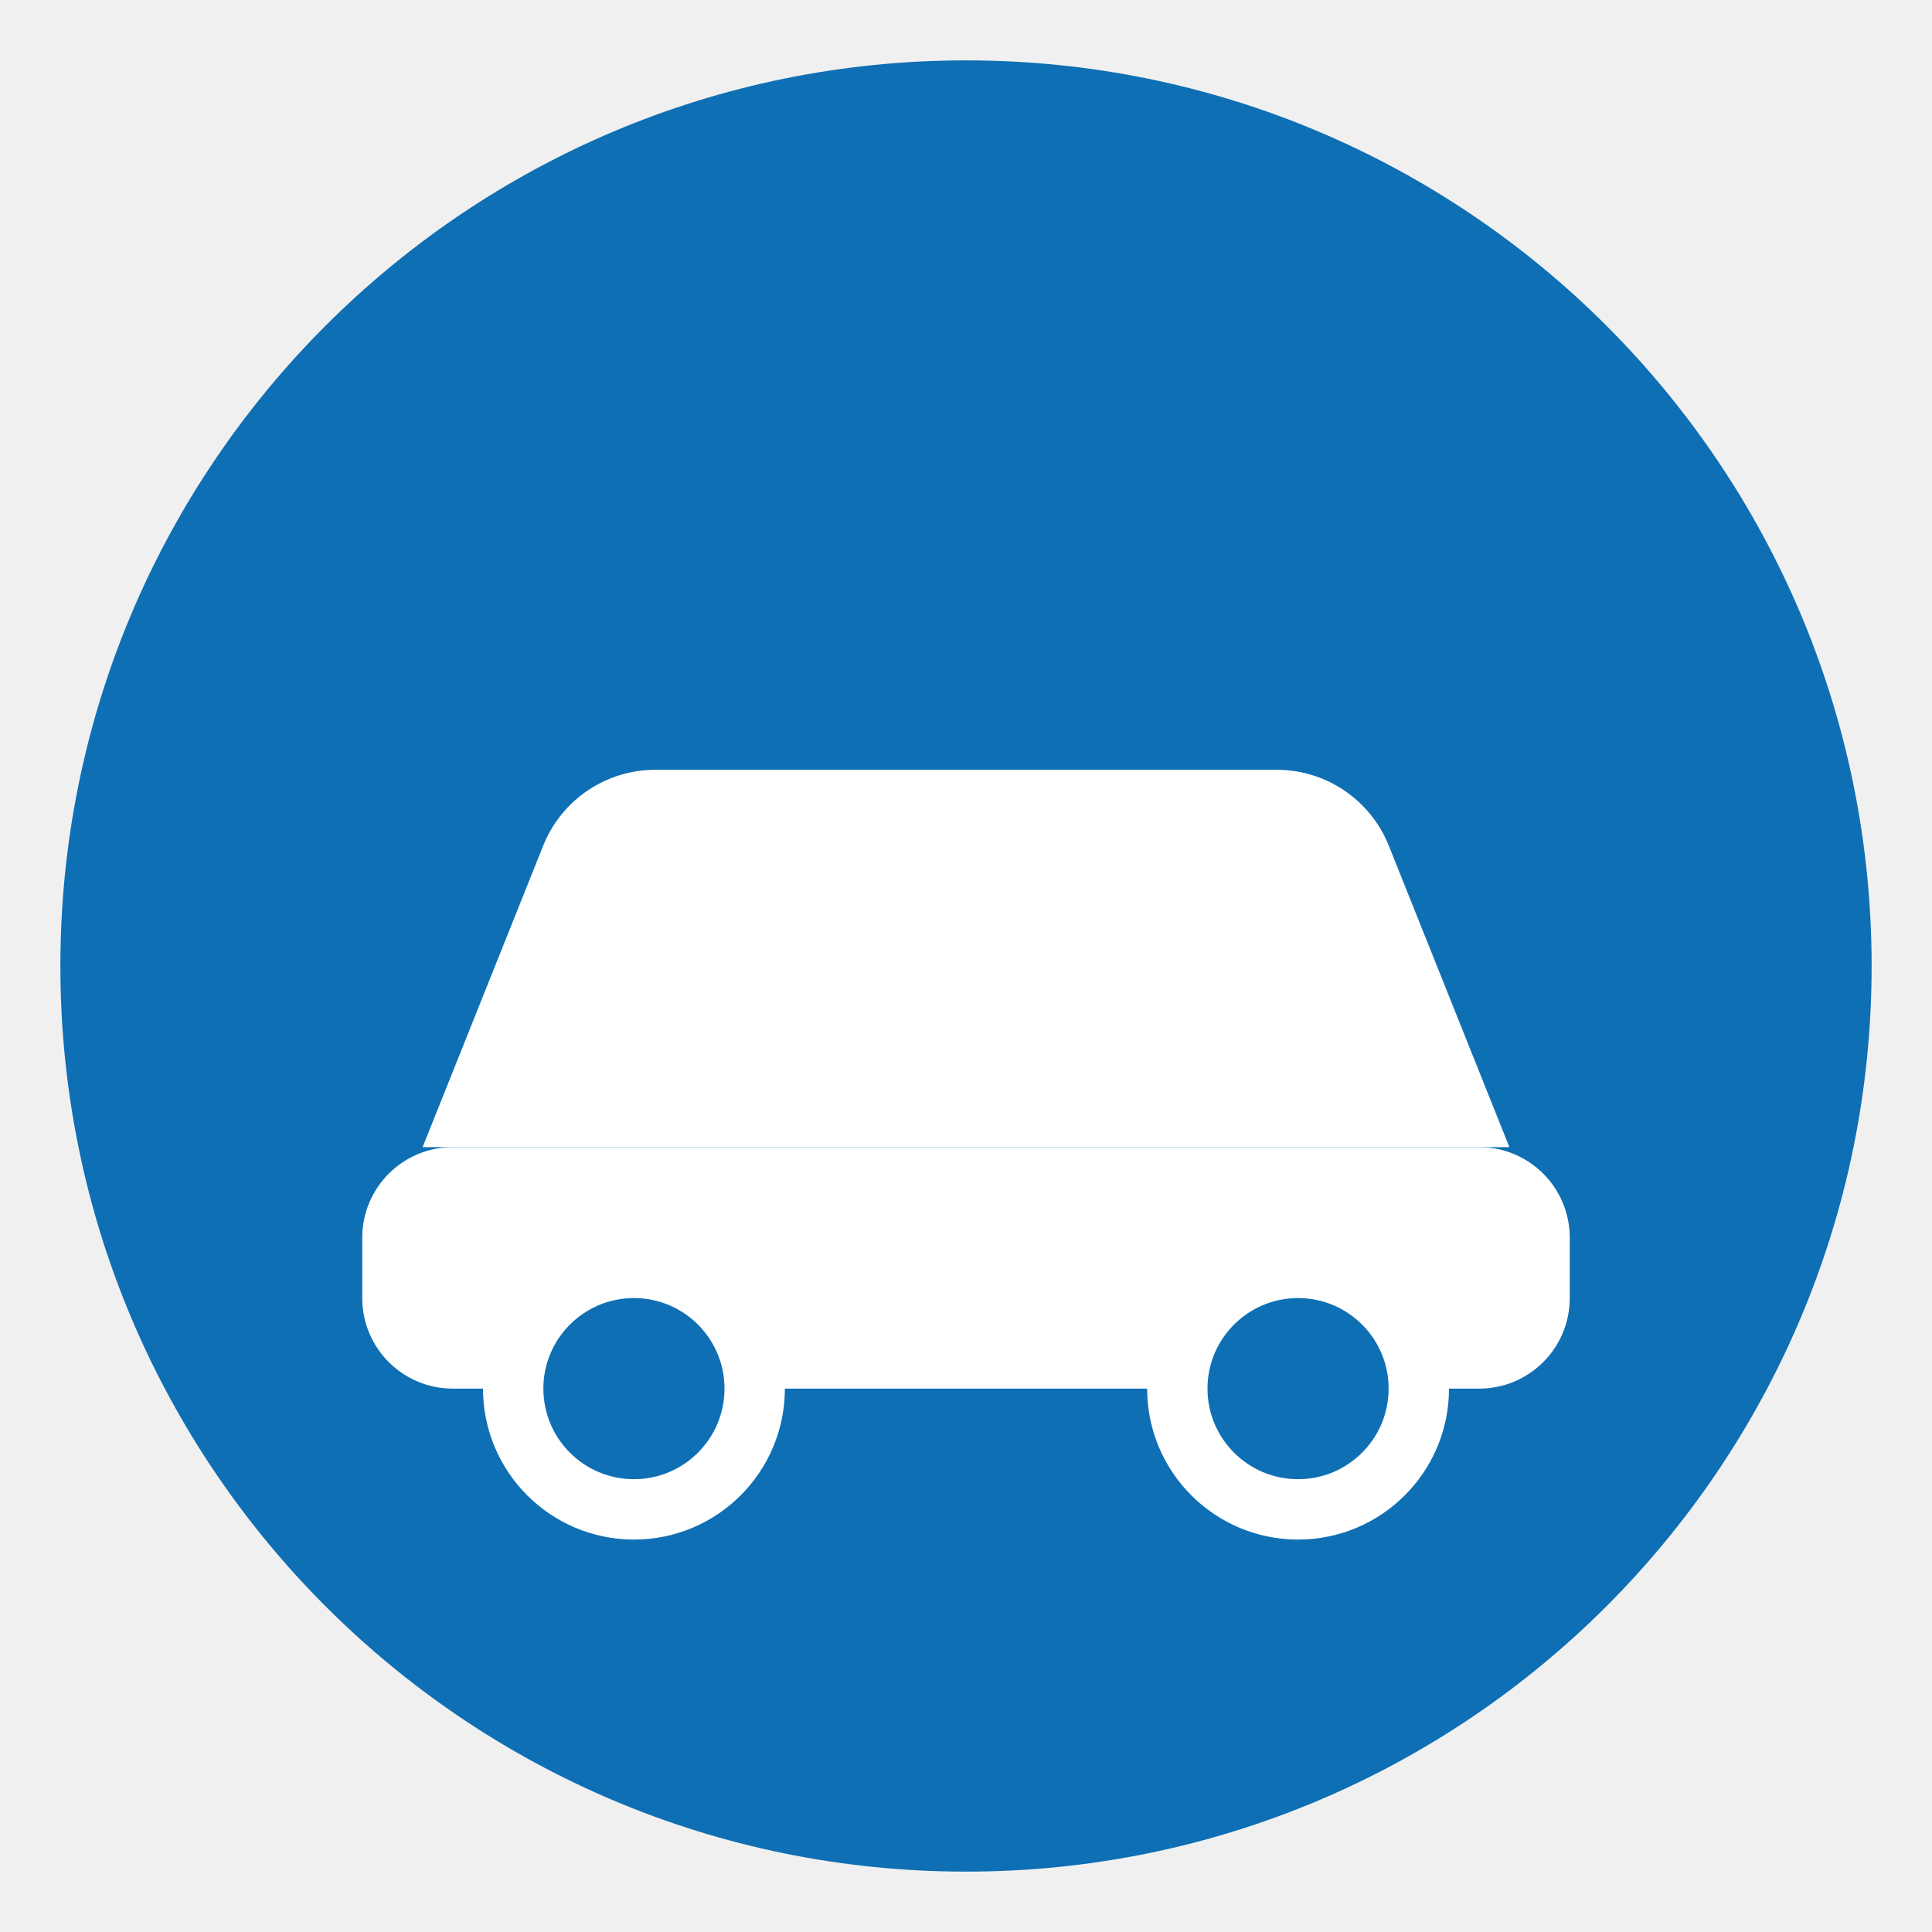
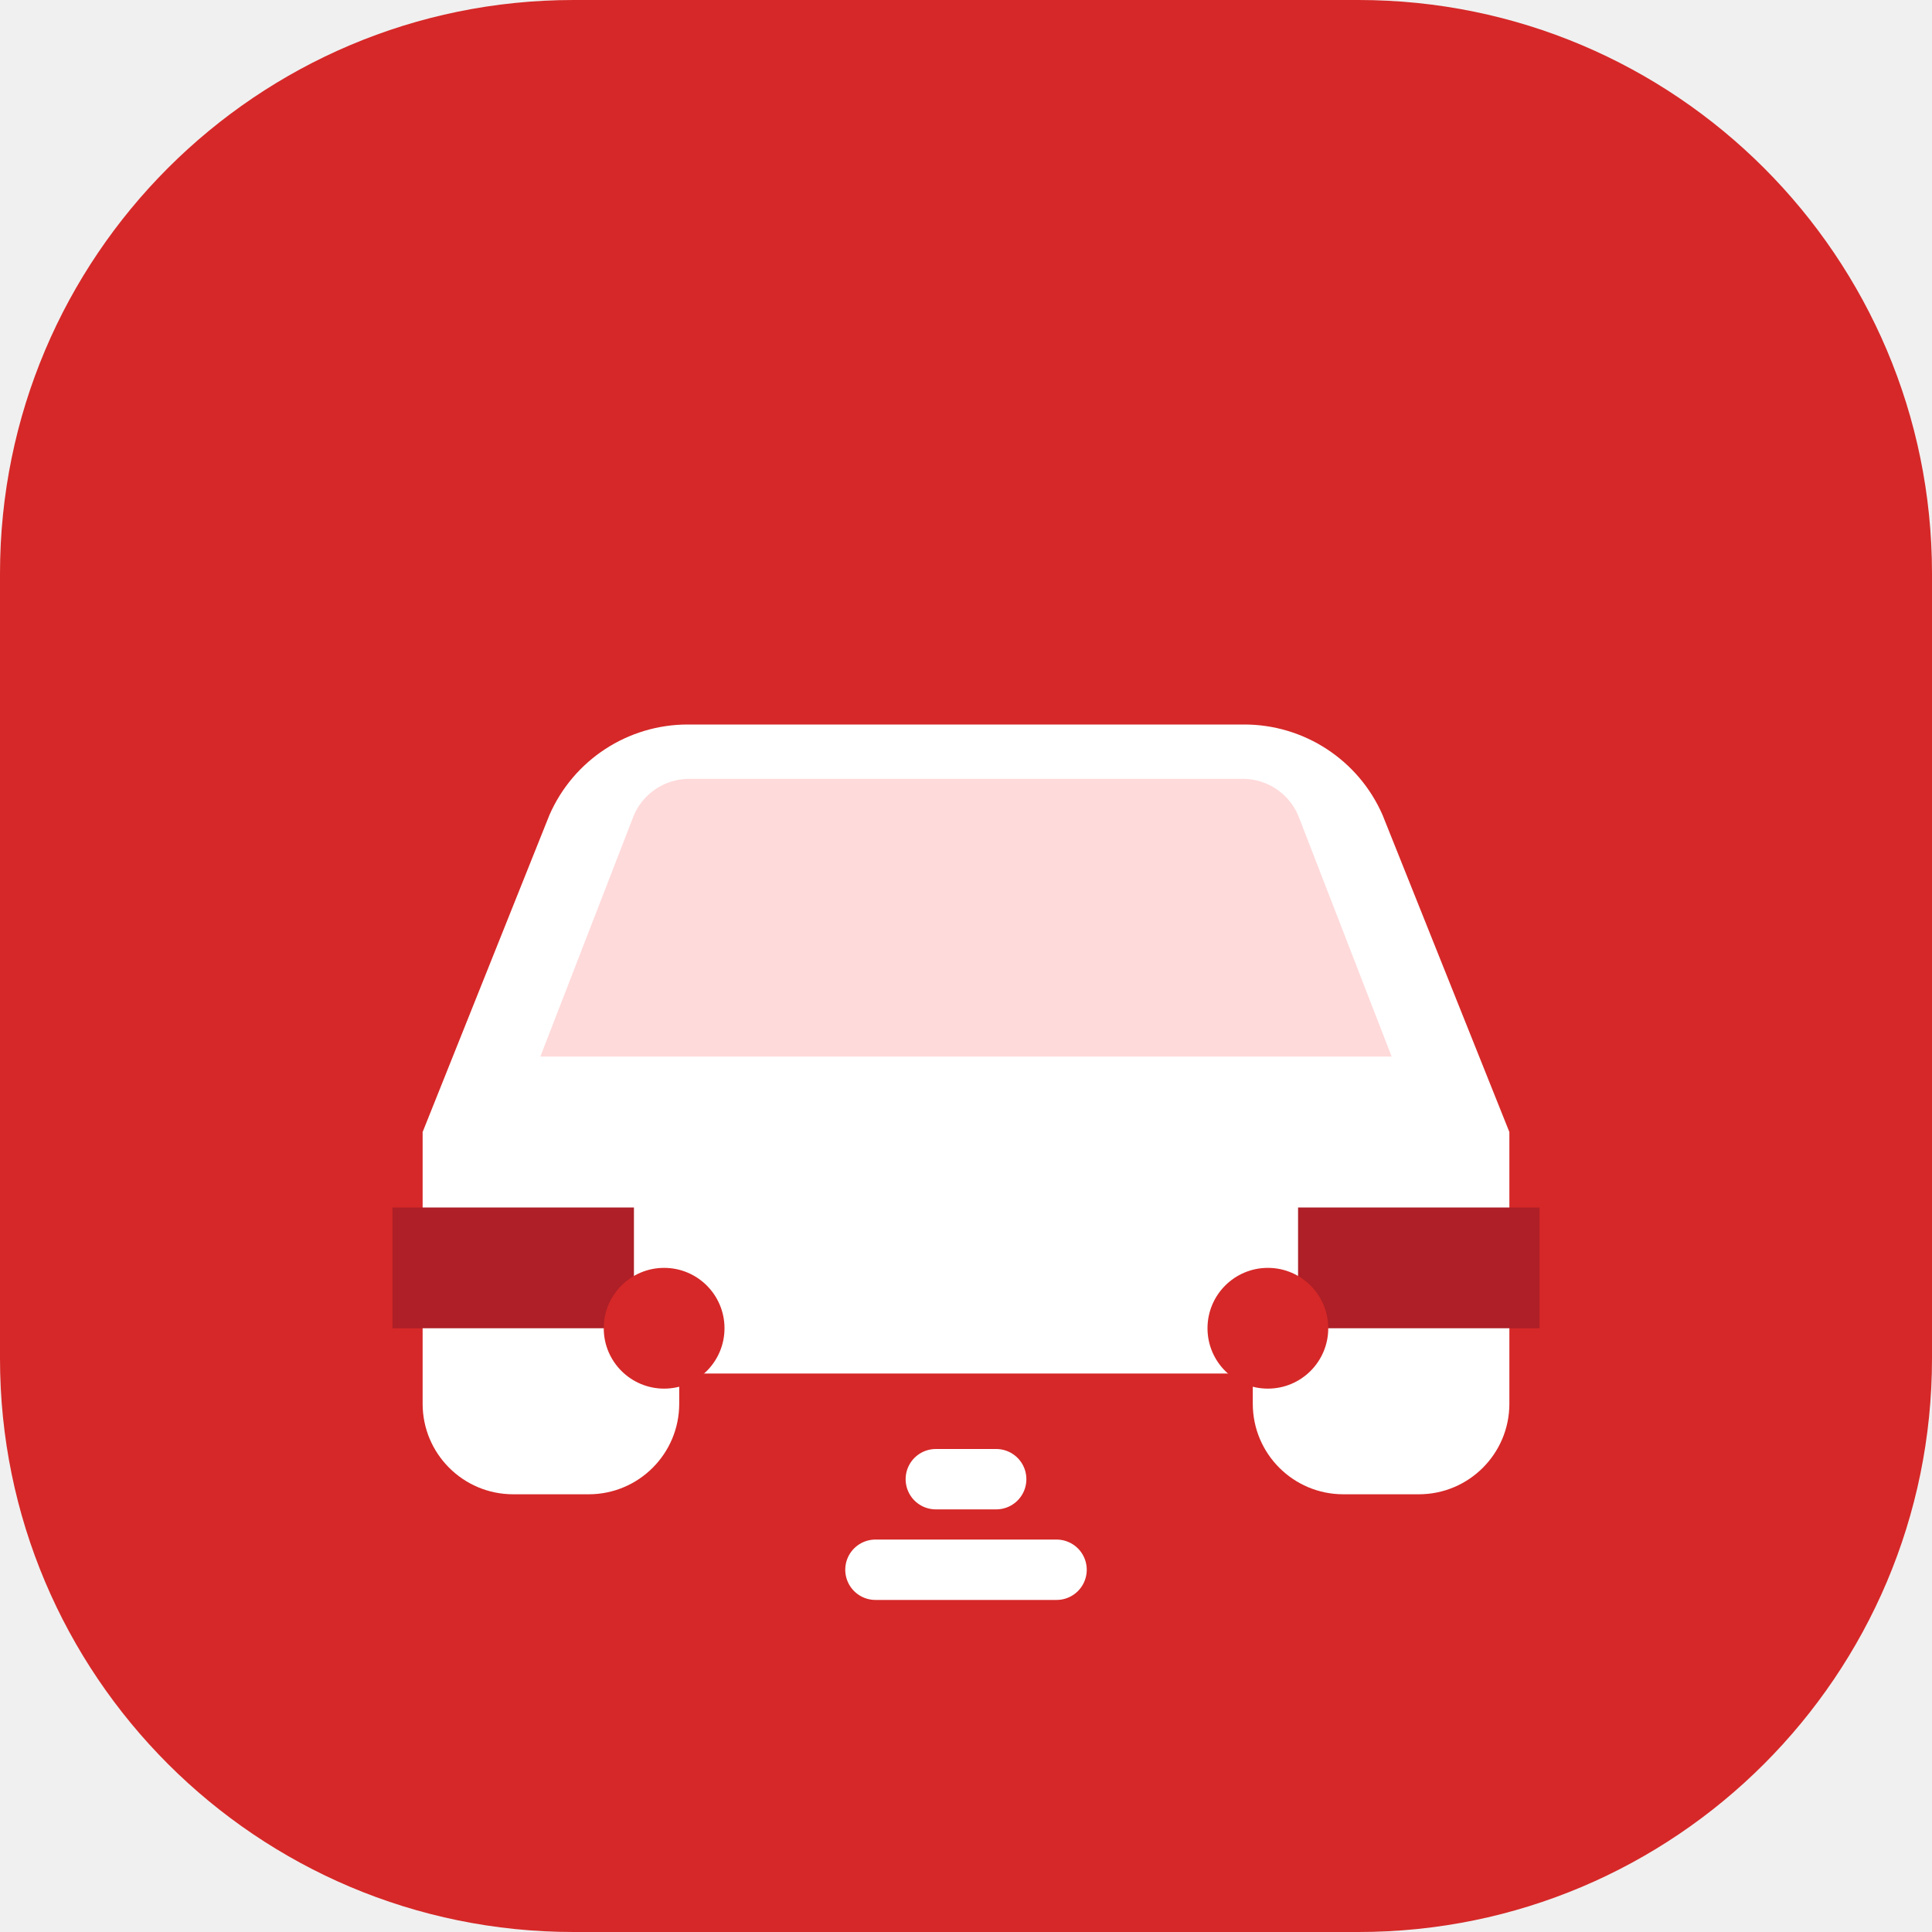
- <svg xmlns="http://www.w3.org/2000/svg" viewBox="0 0 64 64" width="64" height="64">
-   <circle cx="32" cy="32" r="30" fill="#0f6fb4" />
-   <path d="M14 38h36l-4-10a4 4 0 0 0-3.7-2.5H21.7A4 4 0 0 0 18 28z" fill="#fff" />
-   <rect x="12" y="38" width="40" height="8" rx="3" fill="#fff" />
-   <circle cx="21" cy="46" r="4" fill="#0f6fb4" stroke="#fff" stroke-width="2" />
-   <circle cx="43" cy="46" r="4" fill="#0f6fb4" stroke="#fff" stroke-width="2" />
+ <svg xmlns="http://www.w3.org/2000/svg" viewBox="0 0 64 64" width="64" height="64" fill="none">
+   <rect width="64" height="64" rx="19" fill="#D62828" />
+   <path d="M14 37.5 18.2 27a5 5 0 0 1 4.6-3h18.4a5 5 0 0 1 4.6 3l4.2 10.5v9a3 3 0 0 1-3 3h-2.5a3 3 0 0 1-3-3v-1h-19v1a3 3 0 0 1-3 3h-2.5a3 3 0 0 1-3-3v-9Z" fill="#fff" />
+   <path d="m21 27-3.1 8h28.2L43 27a2 2 0 0 0-1.8-1.2H22.8A2 2 0 0 0 21 27Z" fill="#FFDADA" />
+   <path d="M13 40h8v4h-8zm30 0h8v4h-8z" fill="#AE1F27" />
+   <circle cx="22" cy="44" r="2" fill="#D62828" />
+   <circle cx="42" cy="44" r="2" fill="#D62828" />
+   <path d="M29 52h6m-4-3h2" stroke="#fff" stroke-linecap="round" stroke-width="2" />
</svg>
